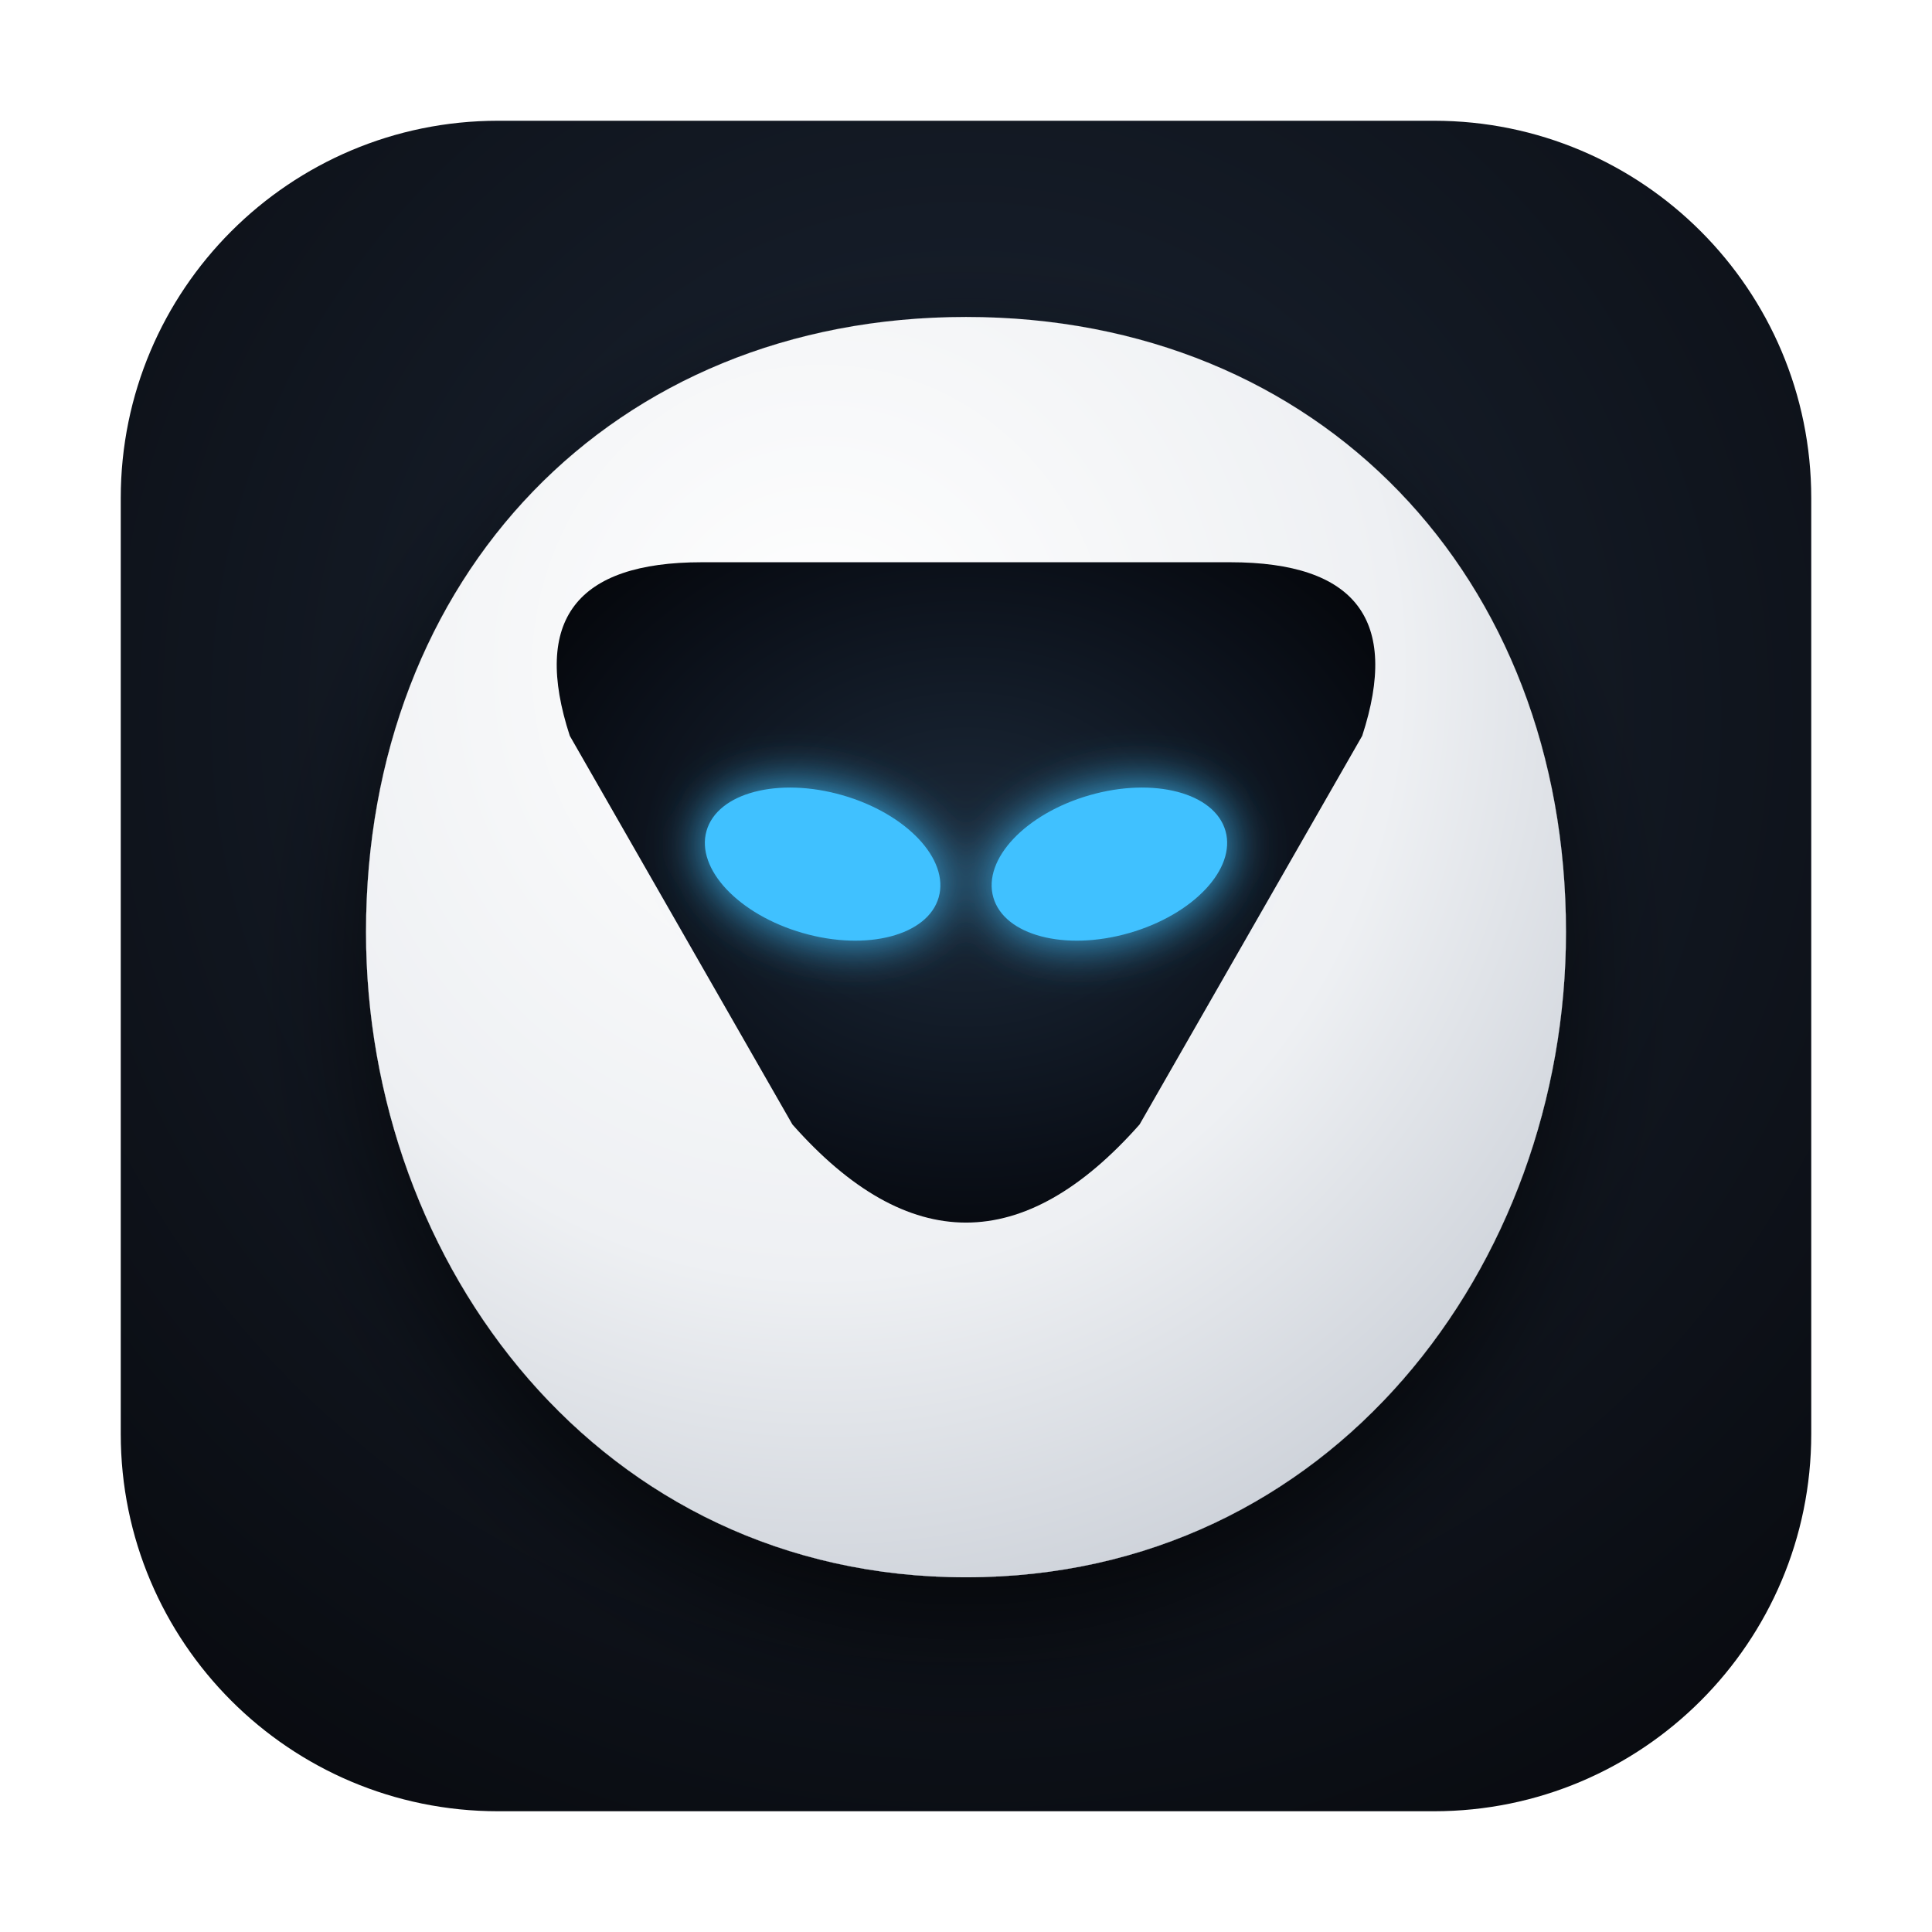
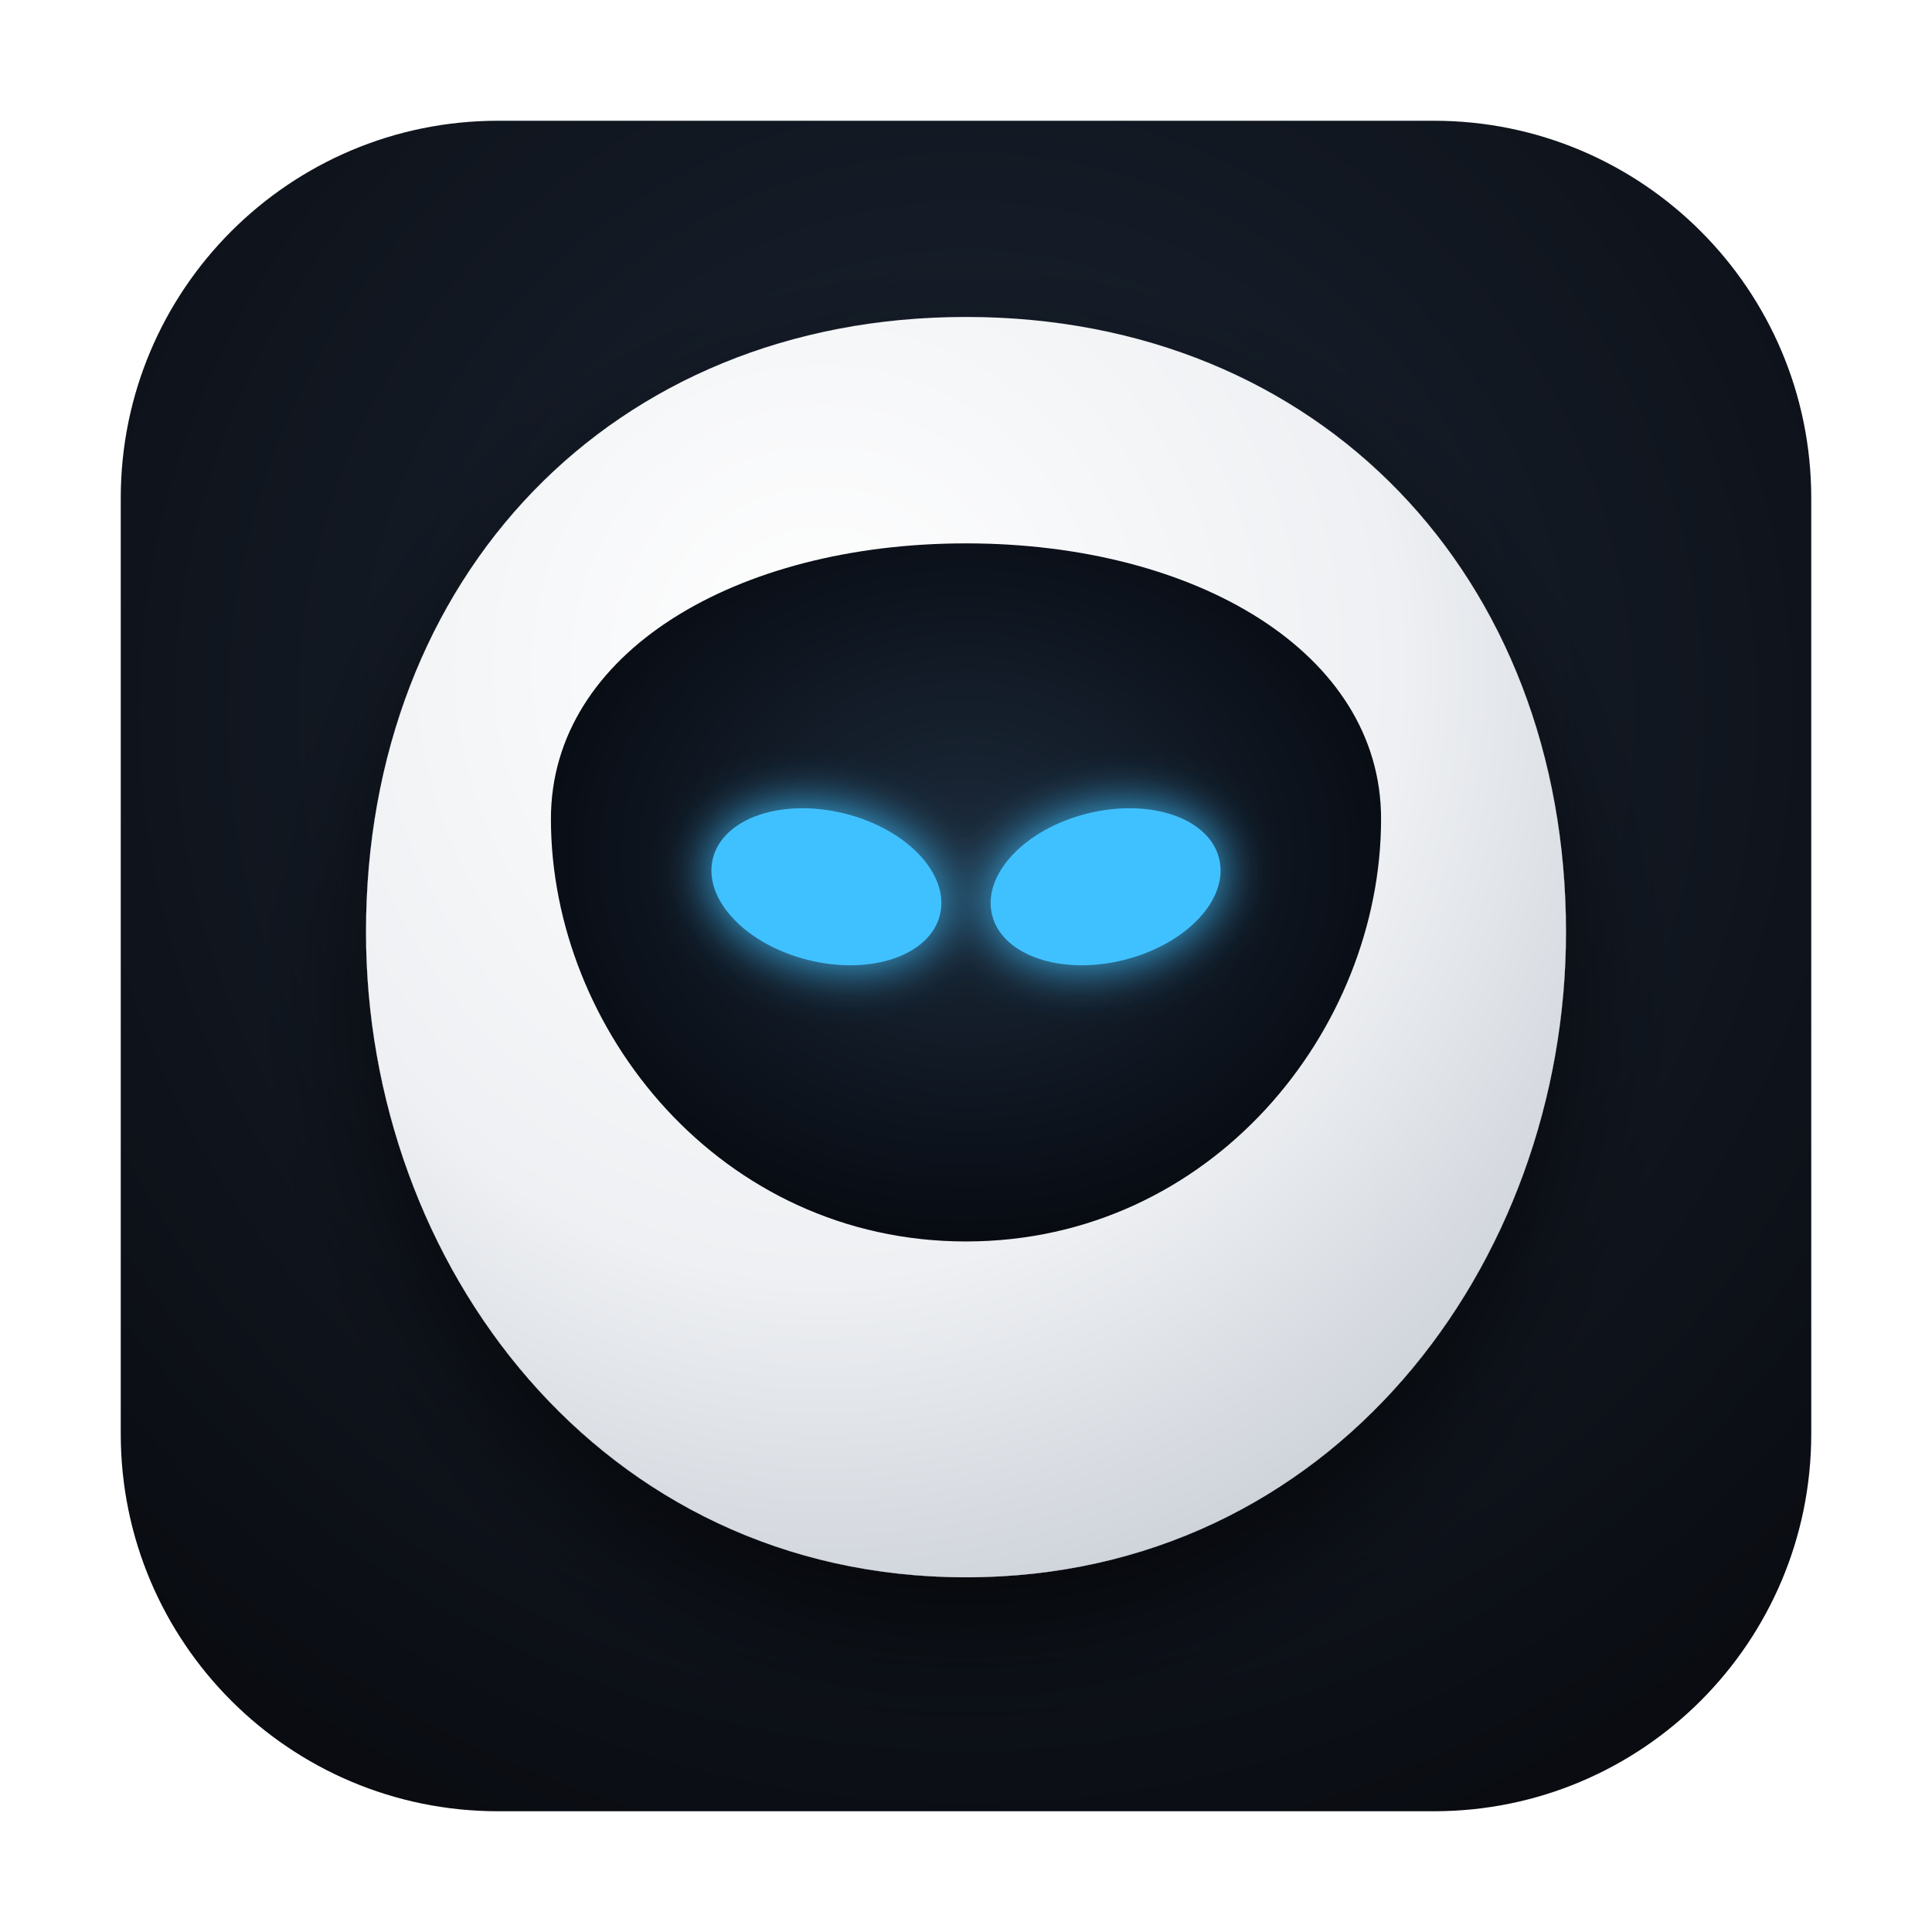
<svg xmlns="http://www.w3.org/2000/svg" viewBox="0 0 1024 1024">
  <defs>
    <radialGradient id="bg" cx="50%" cy="35%" r="75%">
      <stop offset="0" stop-color="#1b2534" />
      <stop offset="1" stop-color="#090b10" />
    </radialGradient>
    <radialGradient id="body" cx="38%" cy="28%" r="80%">
      <stop offset="0" stop-color="#ffffff" />
      <stop offset="0.6" stop-color="#eef0f3" />
      <stop offset="1" stop-color="#c9ced6" />
    </radialGradient>
    <radialGradient id="visor" cx="50%" cy="45%" r="65%">
      <stop offset="0" stop-color="#1c2a3a" />
      <stop offset="0.7" stop-color="#0b1019" />
      <stop offset="1" stop-color="#04060a" />
    </radialGradient>
    <radialGradient id="eye" cx="50%" cy="50%" r="50%">
      <stop offset="0" stop-color="#e8fbff" />
      <stop offset="0.35" stop-color="#7fe0ff" />
      <stop offset="0.75" stop-color="#2eb8ff" />
      <stop offset="1" stop-color="#1a8fe0" />
    </radialGradient>
    <filter id="glow" x="-80%" y="-80%" width="260%" height="260%">
      <feGaussianBlur stdDeviation="14" result="b" />
      <feMerge>
        <feMergeNode in="b" />
        <feMergeNode in="SourceGraphic" />
      </feMerge>
    </filter>
    <filter id="soft" x="-80%" y="-80%" width="260%" height="260%">
      <feGaussianBlur stdDeviation="40" />
    </filter>
    <filter id="shadow" x="-20%" y="-20%" width="140%" height="150%">
      <feDropShadow dx="0" dy="28" stdDeviation="30" flood-color="#000" flood-opacity=".6" />
    </filter>
  </defs>
  <rect x="64" y="64" width="896" height="896" rx="200" fill="url(#bg)" />
  <path filter="url(#shadow)" fill="url(#body)" d="M512 168c188 0 318 138 318 326 0 176-124 342-318 342S194 670 194 494c0-188 130-326 318-326z" />
-   <path fill="url(#visor)" d="M372 298 L652 298 Q752 298 722 390 L604 596 Q512 700 420 596 L302 390 Q272 298 372 298 Z" />
+   <path fill="url(#visor)" d="M292 434 C292 346 390 288 512 288 C634 288 732 346 732 434 C732 546 642 658 512 658 C382 658 292 546 292 434 Z" />
  <g fill="#3fc1ff" filter="url(#glow)">
-     <ellipse cx="436" cy="458" rx="64" ry="38" transform="rotate(16 436 458)" />
-     <ellipse cx="588" cy="458" rx="64" ry="38" transform="rotate(-16 588 458)" />
+     <ellipse cx="438" cy="470" rx="62" ry="40" transform="rotate(14 438 470)" />
+     <ellipse cx="586" cy="470" rx="62" ry="40" transform="rotate(-14 586 470)" />
  </g>
</svg>
